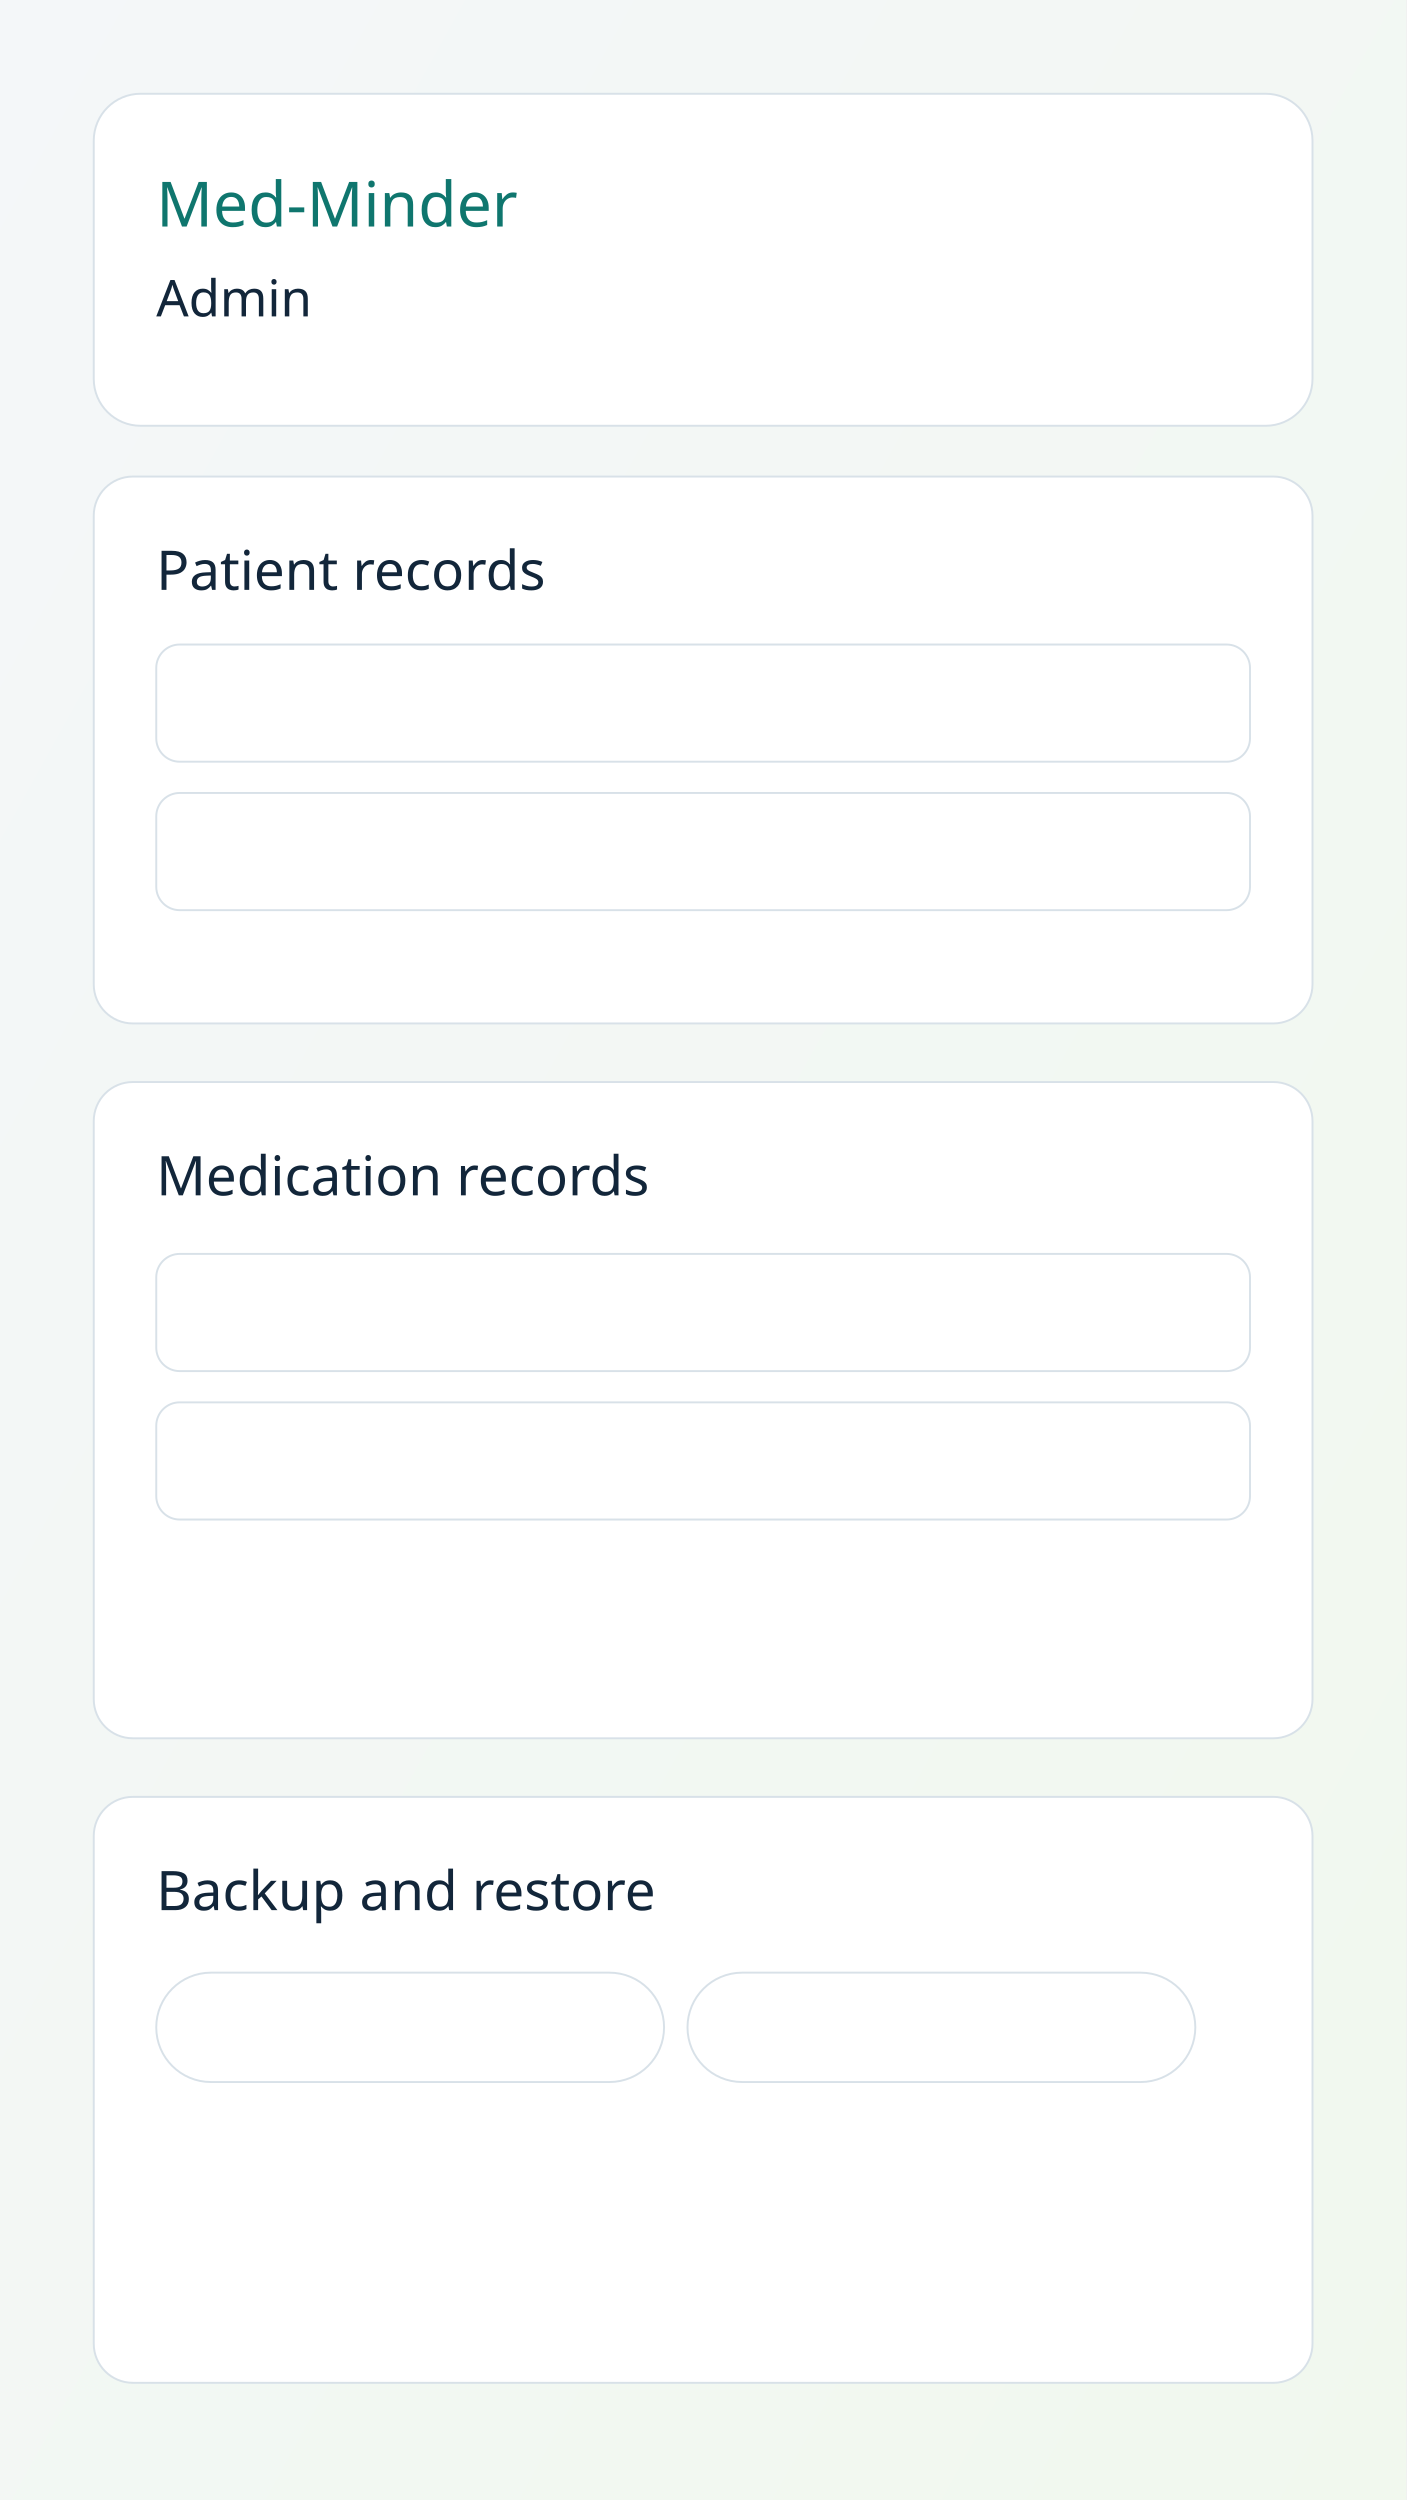
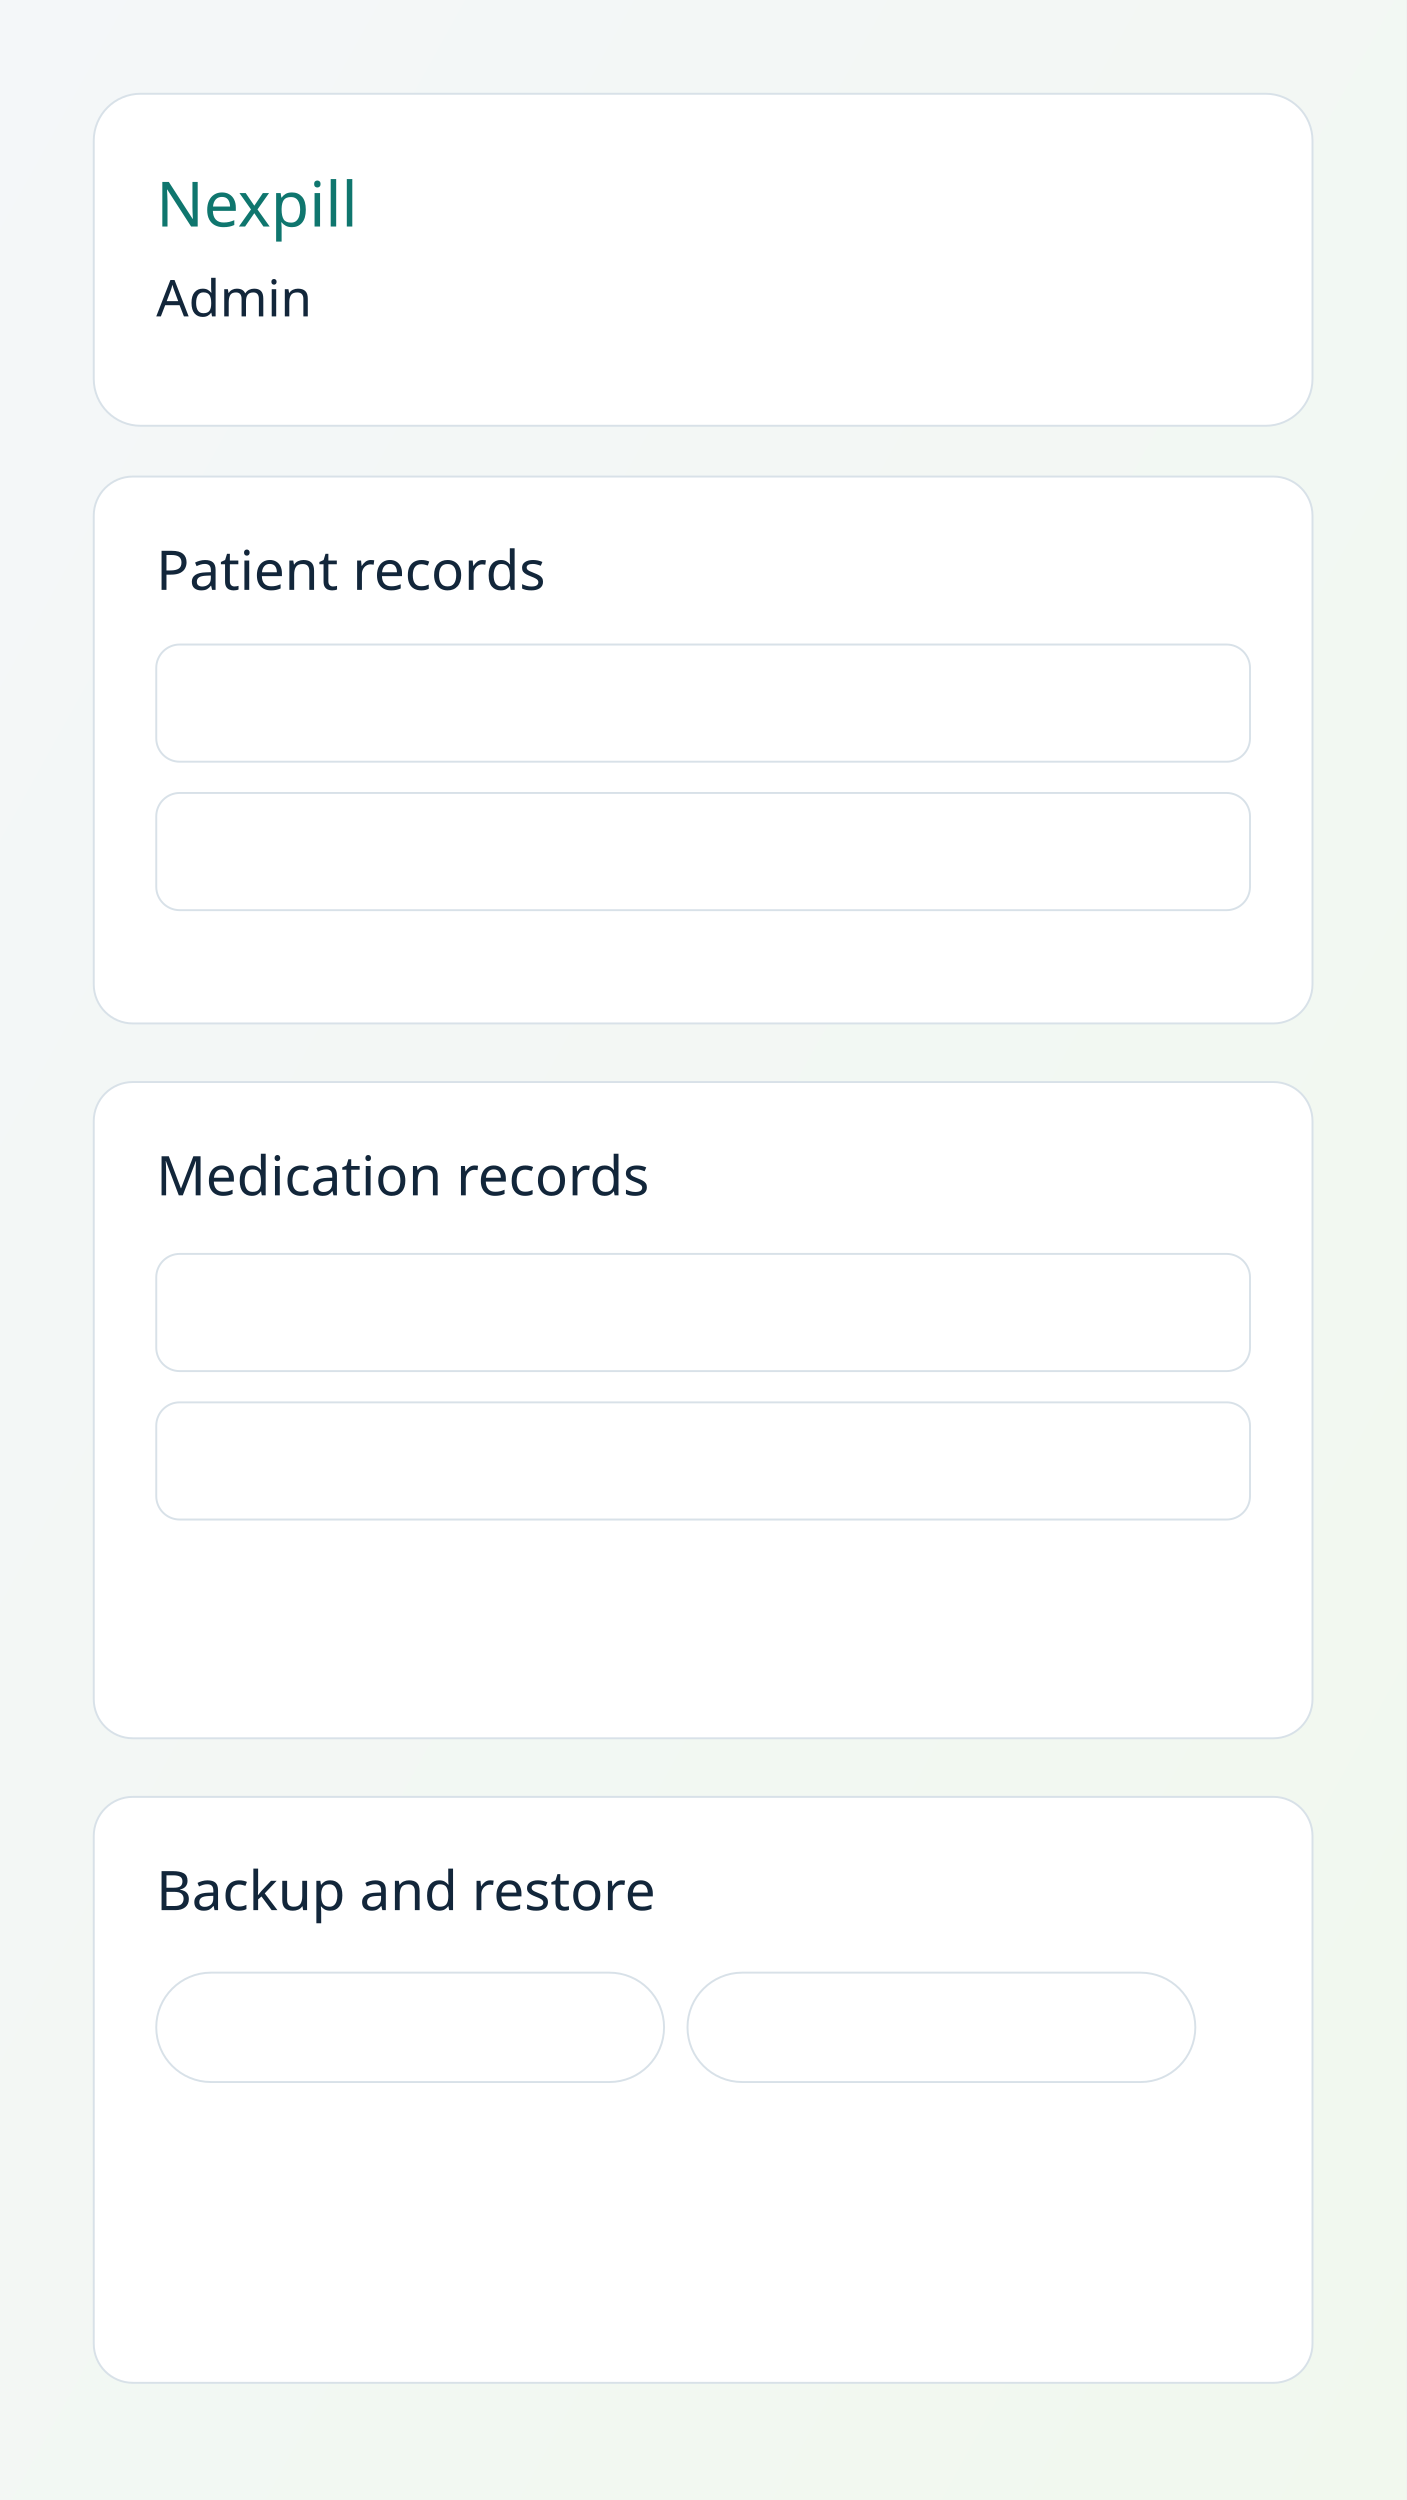
<svg xmlns="http://www.w3.org/2000/svg" width="720" height="1280" viewBox="0 0 720 1280" role="img" aria-labelledby="title desc">
  <defs>
    <linearGradient id="bg" x1="0" x2="1" y1="0" y2="1">
      <stop offset="0%" stop-color="#f4f7f9" />
      <stop offset="100%" stop-color="#f1f8ee" />
    </linearGradient>
  </defs>
  <rect width="720" height="1280" fill="url(#bg)" />
  <rect x="48" y="48" width="624" height="170" rx="24" fill="#ffffff" stroke="#d8e1e8" />
-   <text x="80" y="116" font-family="Space Grotesk, sans-serif" font-size="32" fill="#0f766e">Med-Minder</text>
+   <text x="80" y="116" font-family="Space Grotesk, sans-serif" font-size="32" fill="#0f766e">Nexpill</text>
  <text x="80" y="162" font-family="Space Grotesk, sans-serif" font-size="26" fill="#12263a">Admin</text>
  <rect x="48" y="244" width="624" height="280" rx="20" fill="#ffffff" stroke="#d8e1e8" />
  <text x="80" y="302" font-family="Space Grotesk, sans-serif" font-size="28" fill="#12263a">Patient records</text>
  <rect x="80" y="330" width="560" height="60" rx="12" fill="#ffffff" stroke="#d8e1e8" />
  <rect x="80" y="406" width="560" height="60" rx="12" fill="#ffffff" stroke="#d8e1e8" />
  <rect x="48" y="554" width="624" height="336" rx="20" fill="#ffffff" stroke="#d8e1e8" />
  <text x="80" y="612" font-family="Space Grotesk, sans-serif" font-size="28" fill="#12263a">Medication records</text>
  <rect x="80" y="642" width="560" height="60" rx="12" fill="#ffffff" stroke="#d8e1e8" />
  <rect x="80" y="718" width="560" height="60" rx="12" fill="#ffffff" stroke="#d8e1e8" />
  <rect x="48" y="920" width="624" height="300" rx="20" fill="#ffffff" stroke="#d8e1e8" />
  <text x="80" y="978" font-family="Space Grotesk, sans-serif" font-size="28" fill="#12263a">Backup and restore</text>
  <rect x="80" y="1010" width="260" height="56" rx="28" fill="#ffffff" stroke="#d8e1e8" />
  <rect x="352" y="1010" width="260" height="56" rx="28" fill="#ffffff" stroke="#d8e1e8" />
</svg>
